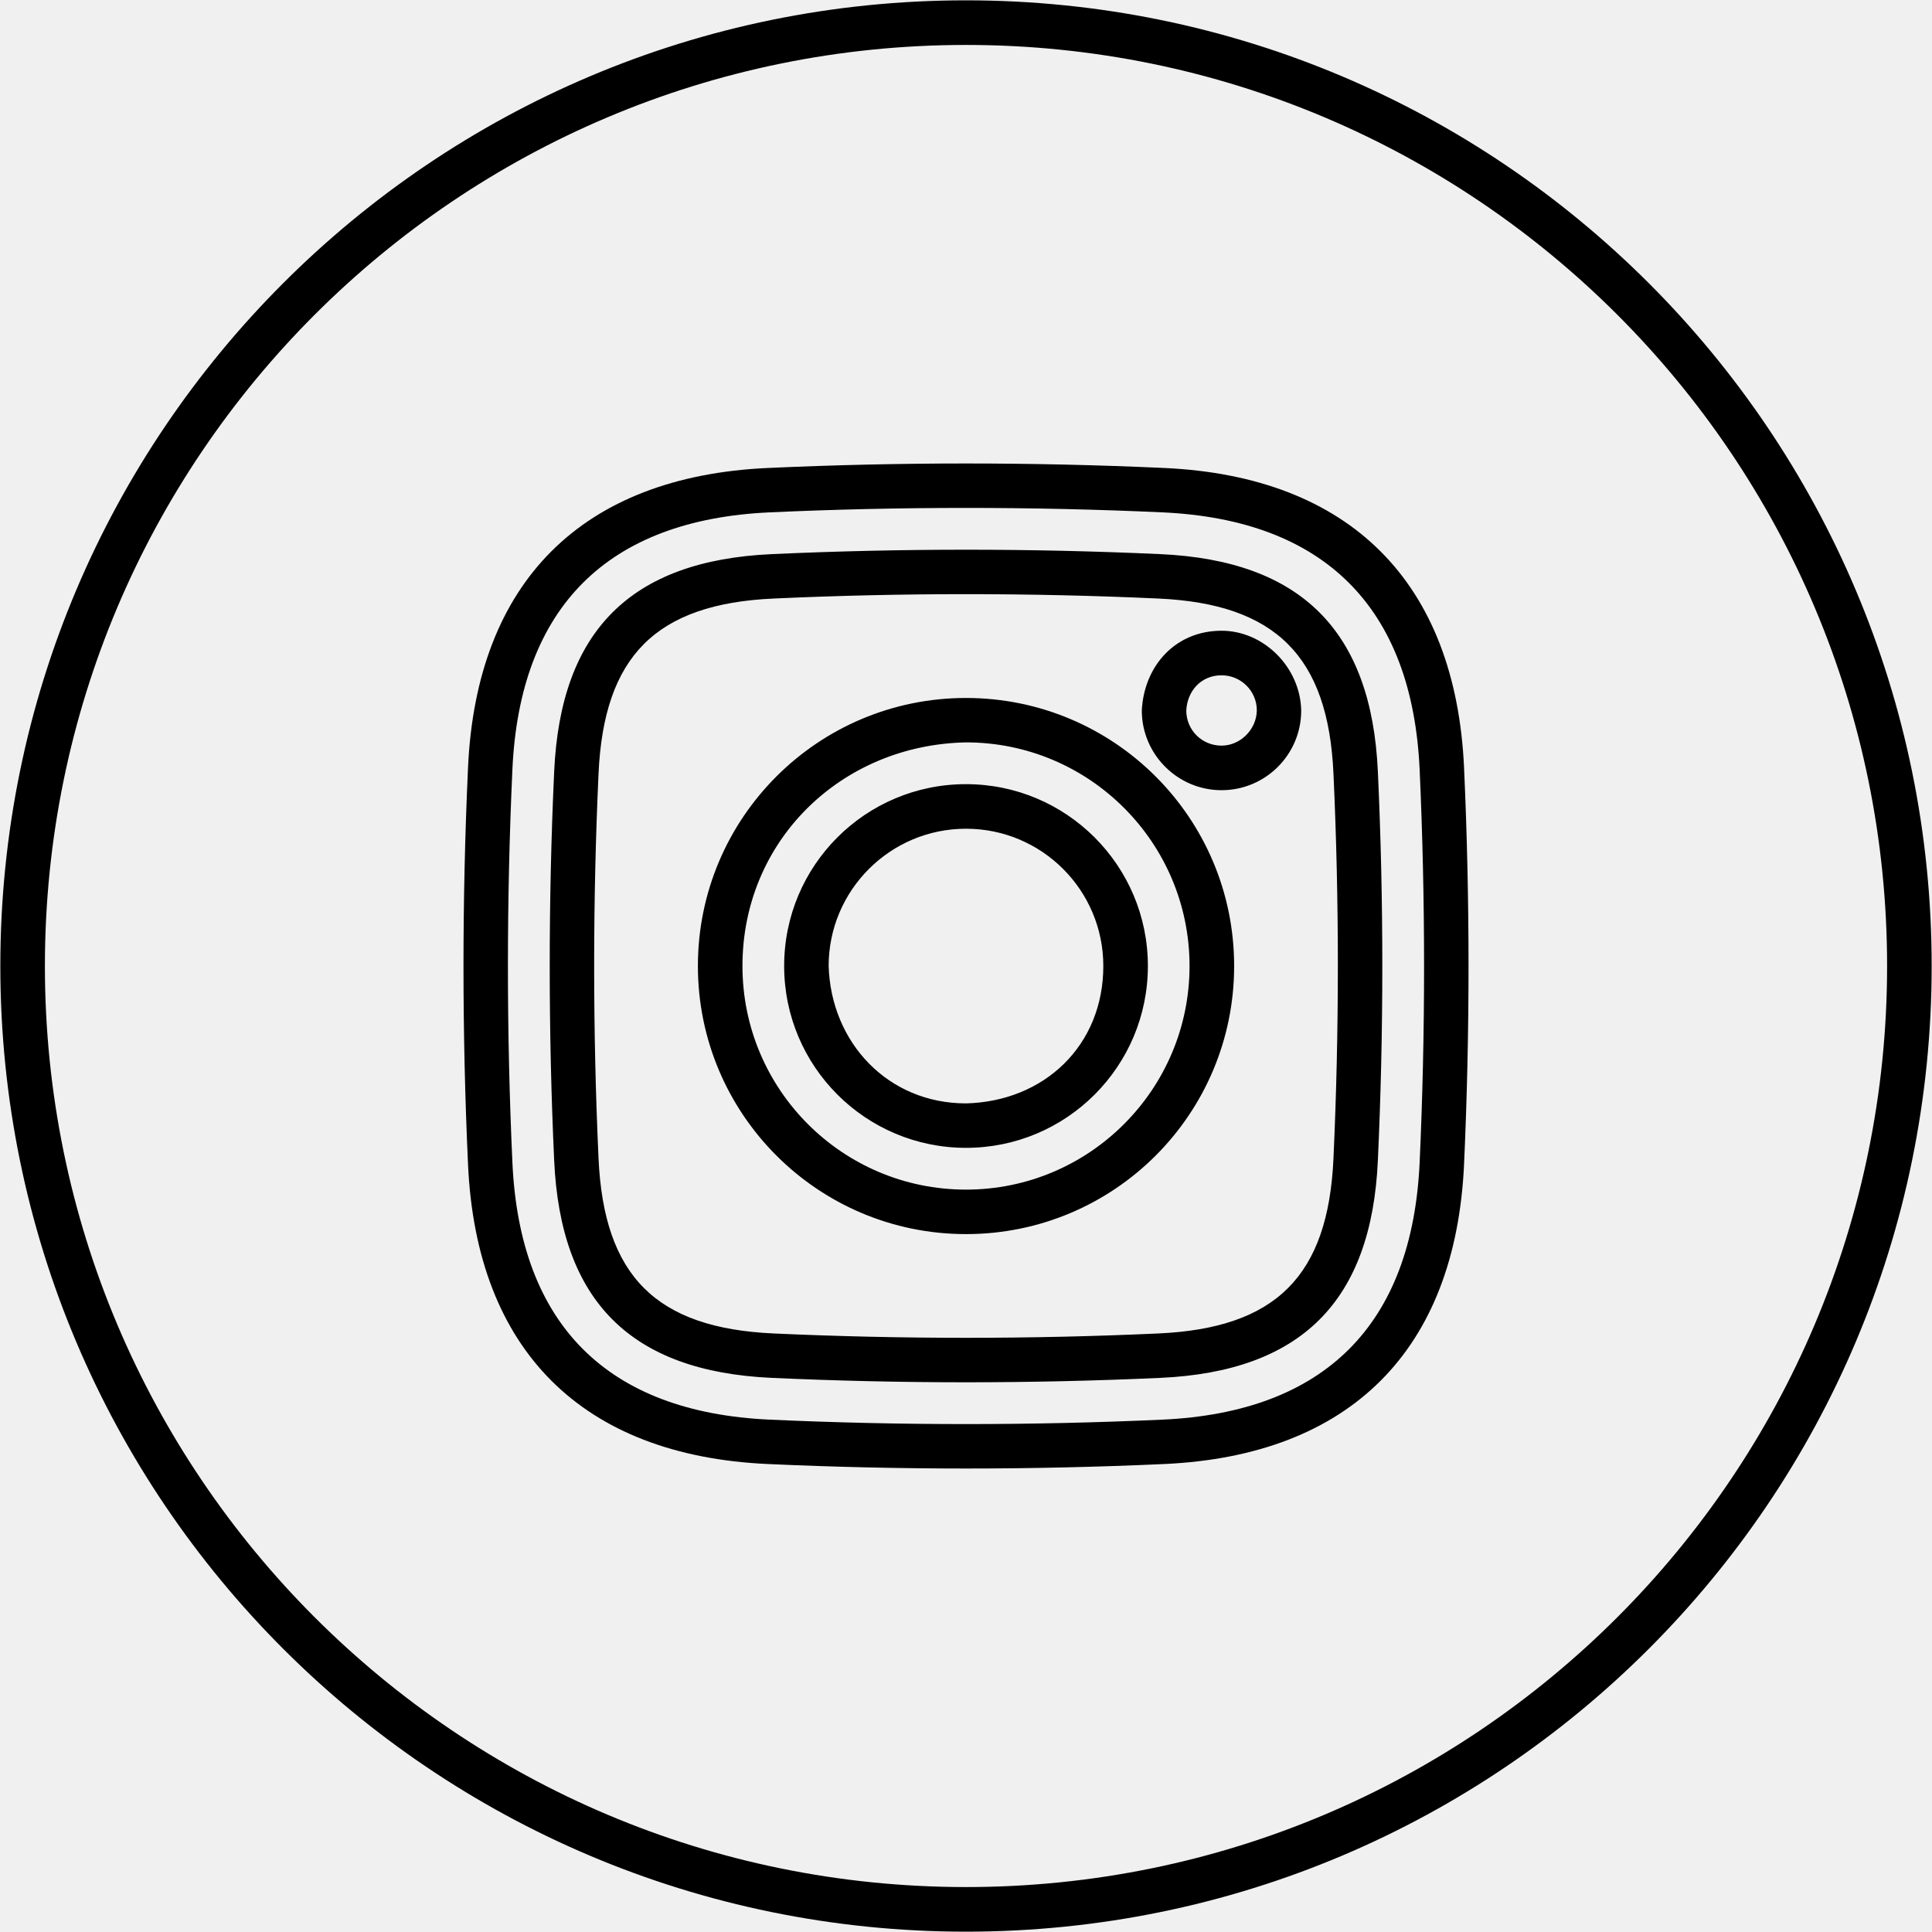
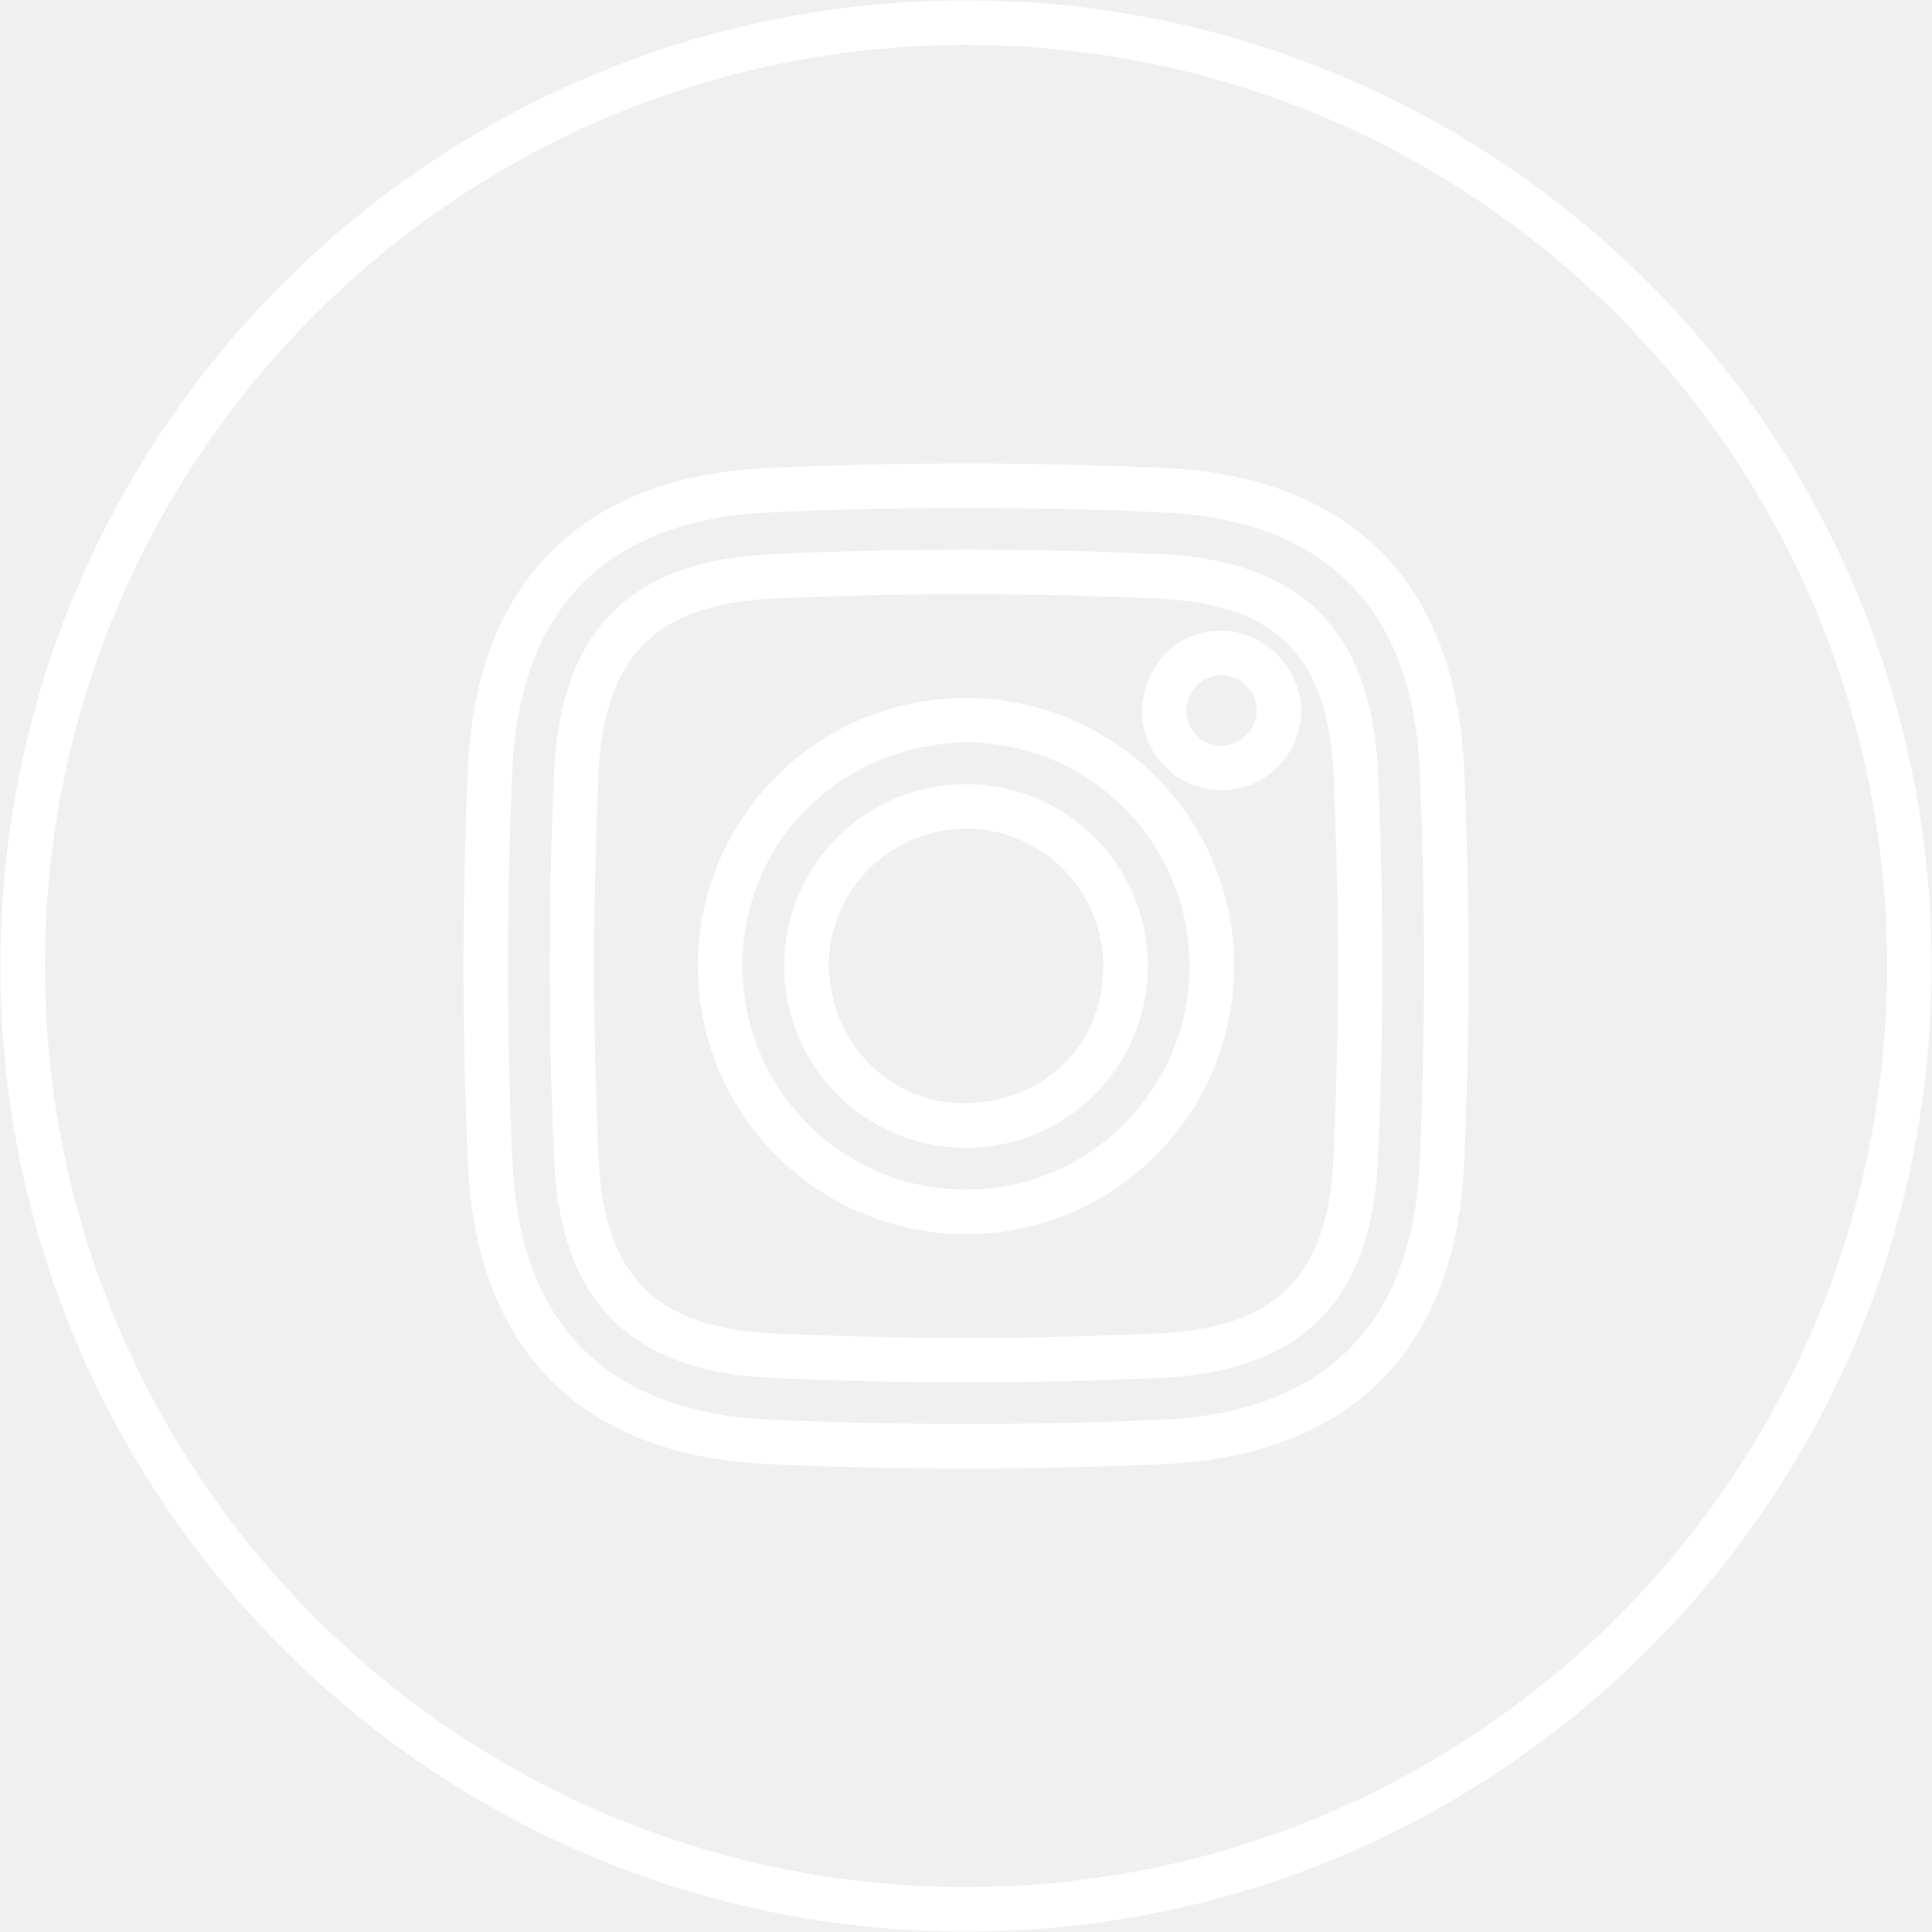
- <svg xmlns="http://www.w3.org/2000/svg" clip-rule="evenodd" fill-rule="evenodd" height="512" image-rendering="optimizeQuality" shape-rendering="geometricPrecision" text-rendering="geometricPrecision" viewBox="0 0 512 512" width="512">
-   <g id="Layer_x0020_1">
-     <path d="m256 .09c141.33 0 255.91 114.58 255.91 255.91s-114.58 255.91-255.91 255.91-255.91-114.58-255.91-255.91 114.58-255.91 255.91-255.91zm-52.05 135.69c-42.99 1.97-66.21 25.16-68.16 68.17-1.58 34.58-1.58 69.53 0 104.1 1.95 43.01 25.17 66.21 68.16 68.17 34.58 1.57 69.53 1.57 104.11 0 43.01-1.97 66.19-25.16 68.16-68.17 1.57-34.58 1.56-69.52 0-104.1-1.96-42.94-25.22-66.21-68.16-68.17-34.58-1.57-69.53-1.57-104.11 0zm140.88 52.53c0 11.65-9.45 21.1-21.11 21.1-11.64 0-21.13-9.49-21.13-21.13.6-11.85 8.93-21.13 21.13-21.13 11.22 0 20.9 9.73 21.11 21.16zm-11.76-.03c0-5.16-4.19-9.32-9.35-9.32-5.39 0-9.08 4.1-9.34 9.34 0 5.19 4.16 9.3 9.34 9.3 4.94 0 9.26-4.22 9.35-9.32zm-77.07 115.91c-26.61 0-48.19-21.57-48.19-48.19 0-26.64 21.55-48.19 48.19-48.19 26.62 0 48.2 21.57 48.2 48.19 0 26.63-21.57 48.19-48.2 48.19zm-.01-11.78c20.72-.51 36.4-15.31 36.4-36.41 0-20.09-16.29-36.38-36.39-36.38-20.08 0-36.4 16.3-36.4 36.38.62 20.32 15.73 36.41 36.39 36.41zm-59.23-36.41c0 32.73 26.5 59.26 59.24 59.26 32.71 0 59.24-26.56 59.24-59.26s-26.53-59.26-59.24-59.26c-32.98.65-59.24 25.95-59.24 59.26zm59.24-71.03c39.25 0 71.06 31.77 71.06 71.03 0 39.27-31.79 71.05-71.06 71.05-39.23 0-71.05-31.81-71.05-71.05 0-39.25 31.81-71.03 71.05-71.03zm-52.55-60.95c35-1.59 70.11-1.59 105.11 0 49.17 2.24 77.18 30.25 79.43 79.42 1.58 35.01 1.58 70.11 0 105.12-2.26 49.24-30.18 77.17-79.43 79.42-35 1.59-70.11 1.59-105.11 0-49.22-2.24-77.19-30.19-79.42-79.42-1.6-35-1.6-70.11 0-105.12 2.23-49.23 30.2-77.17 79.42-79.42zm104.07 22.83c37.29 1.7 55.94 20.34 57.63 57.63 1.57 34.31 1.57 68.73 0 103.04-1.69 37.36-20.35 55.93-57.63 57.63-34.31 1.56-68.73 1.56-103.03 0-37.29-1.7-55.93-20.27-57.63-57.63-1.57-34.31-1.57-68.73 0-103.04 1.69-37.29 20.27-55.92 57.63-57.63 34.3-1.56 68.72-1.56 103.03 0zm-.51 11.77c-33.88-1.55-68.13-1.55-102.02 0-31.16 1.42-44.95 15.27-46.37 46.37-1.55 33.88-1.55 68.14 0 102.02 1.42 31.17 15.27 44.96 46.37 46.37 33.89 1.54 68.14 1.54 102.02 0 31.1-1.41 44.97-15.2 46.37-46.37 1.55-33.88 1.56-68.14 0-102.02-1.4-31.05-15.33-44.96-46.37-46.37zm-51.01-146.71c-134.81 0-244.1 109.28-244.1 244.09s109.29 244.09 244.1 244.09 244.1-109.28 244.1-244.09-109.29-244.09-244.1-244.09z" fill-rule="nonzero" />
-   </g>
+ <svg xmlns="http://www.w3.org/2000/svg" width="32" height="32" viewBox="0 0 32 32" fill="none">
+   <path d="M16 0.006C24.833 0.006 31.994 7.167 31.994 16C31.994 24.833 24.833 31.994 16 31.994C7.167 31.994 0.006 24.833 0.006 16C0.006 7.167 7.167 0.006 16 0.006ZM12.747 8.486C10.06 8.609 8.609 10.059 8.487 12.747C8.388 14.908 8.388 17.093 8.487 19.253C8.609 21.941 10.06 23.391 12.747 23.514C14.908 23.612 17.093 23.612 19.254 23.514C21.942 23.391 23.391 21.941 23.514 19.253C23.612 17.092 23.611 14.908 23.514 12.747C23.391 10.063 21.938 8.609 19.254 8.486C17.093 8.388 14.908 8.388 12.747 8.486ZM21.552 11.769C21.552 12.498 20.961 13.088 20.233 13.088C19.505 13.088 18.912 12.495 18.912 11.768C18.949 11.027 19.47 10.447 20.233 10.447C20.934 10.447 21.539 11.055 21.552 11.769ZM20.817 11.768C20.817 11.445 20.555 11.185 20.233 11.185C19.896 11.185 19.665 11.441 19.649 11.769C19.649 12.093 19.909 12.35 20.233 12.35C20.541 12.35 20.811 12.086 20.817 11.768ZM16 19.012C14.337 19.012 12.988 17.664 12.988 16C12.988 14.335 14.335 12.988 16 12.988C17.664 12.988 19.012 14.336 19.012 16C19.012 17.664 17.664 19.012 16 19.012ZM15.999 18.276C17.294 18.244 18.274 17.319 18.274 16C18.274 14.744 17.256 13.726 16 13.726C14.745 13.726 13.725 14.745 13.725 16C13.764 17.27 14.708 18.276 15.999 18.276ZM12.297 16C12.297 18.046 13.954 19.704 16 19.704C18.044 19.704 19.703 18.044 19.703 16C19.703 13.956 18.044 12.296 16 12.296C13.939 12.337 12.297 13.918 12.297 16ZM16 11.561C18.453 11.561 20.441 13.546 20.441 16C20.441 18.454 18.454 20.441 16 20.441C13.548 20.441 11.559 18.453 11.559 16C11.559 13.547 13.547 11.561 16 11.561ZM12.716 7.751C14.903 7.652 17.098 7.652 19.285 7.751C22.358 7.891 24.109 9.642 24.249 12.715C24.348 14.903 24.348 17.097 24.249 19.285C24.108 22.363 22.363 24.108 19.285 24.249C17.098 24.348 14.903 24.348 12.716 24.249C9.639 24.109 7.891 22.362 7.752 19.285C7.652 17.098 7.652 14.903 7.752 12.715C7.891 9.638 9.639 7.892 12.716 7.751ZM19.22 9.178C21.551 9.284 22.716 10.449 22.822 12.78C22.92 14.924 22.92 17.076 22.822 19.22C22.716 21.555 21.55 22.716 19.22 22.822C17.076 22.919 14.924 22.919 12.781 22.822C10.45 22.716 9.285 21.555 9.179 19.22C9.081 17.076 9.081 14.924 9.179 12.78C9.284 10.449 10.446 9.285 12.781 9.178C14.924 9.081 17.076 9.081 19.22 9.178ZM19.188 9.914C17.071 9.817 14.93 9.817 12.812 9.914C10.864 10.002 10.002 10.868 9.914 12.812C9.817 14.929 9.817 17.071 9.914 19.188C10.002 21.136 10.868 21.998 12.812 22.086C14.93 22.183 17.071 22.183 19.188 22.086C21.132 21.998 21.999 21.136 22.086 19.188C22.183 17.071 22.184 14.929 22.086 12.812C21.999 10.871 21.128 10.002 19.188 9.914ZM16 0.744C7.574 0.744 0.744 7.574 0.744 16C0.744 24.426 7.574 31.256 16 31.256C24.426 31.256 31.256 24.426 31.256 16C31.256 7.574 24.426 0.744 16 0.744Z" fill="white" />
</svg>
